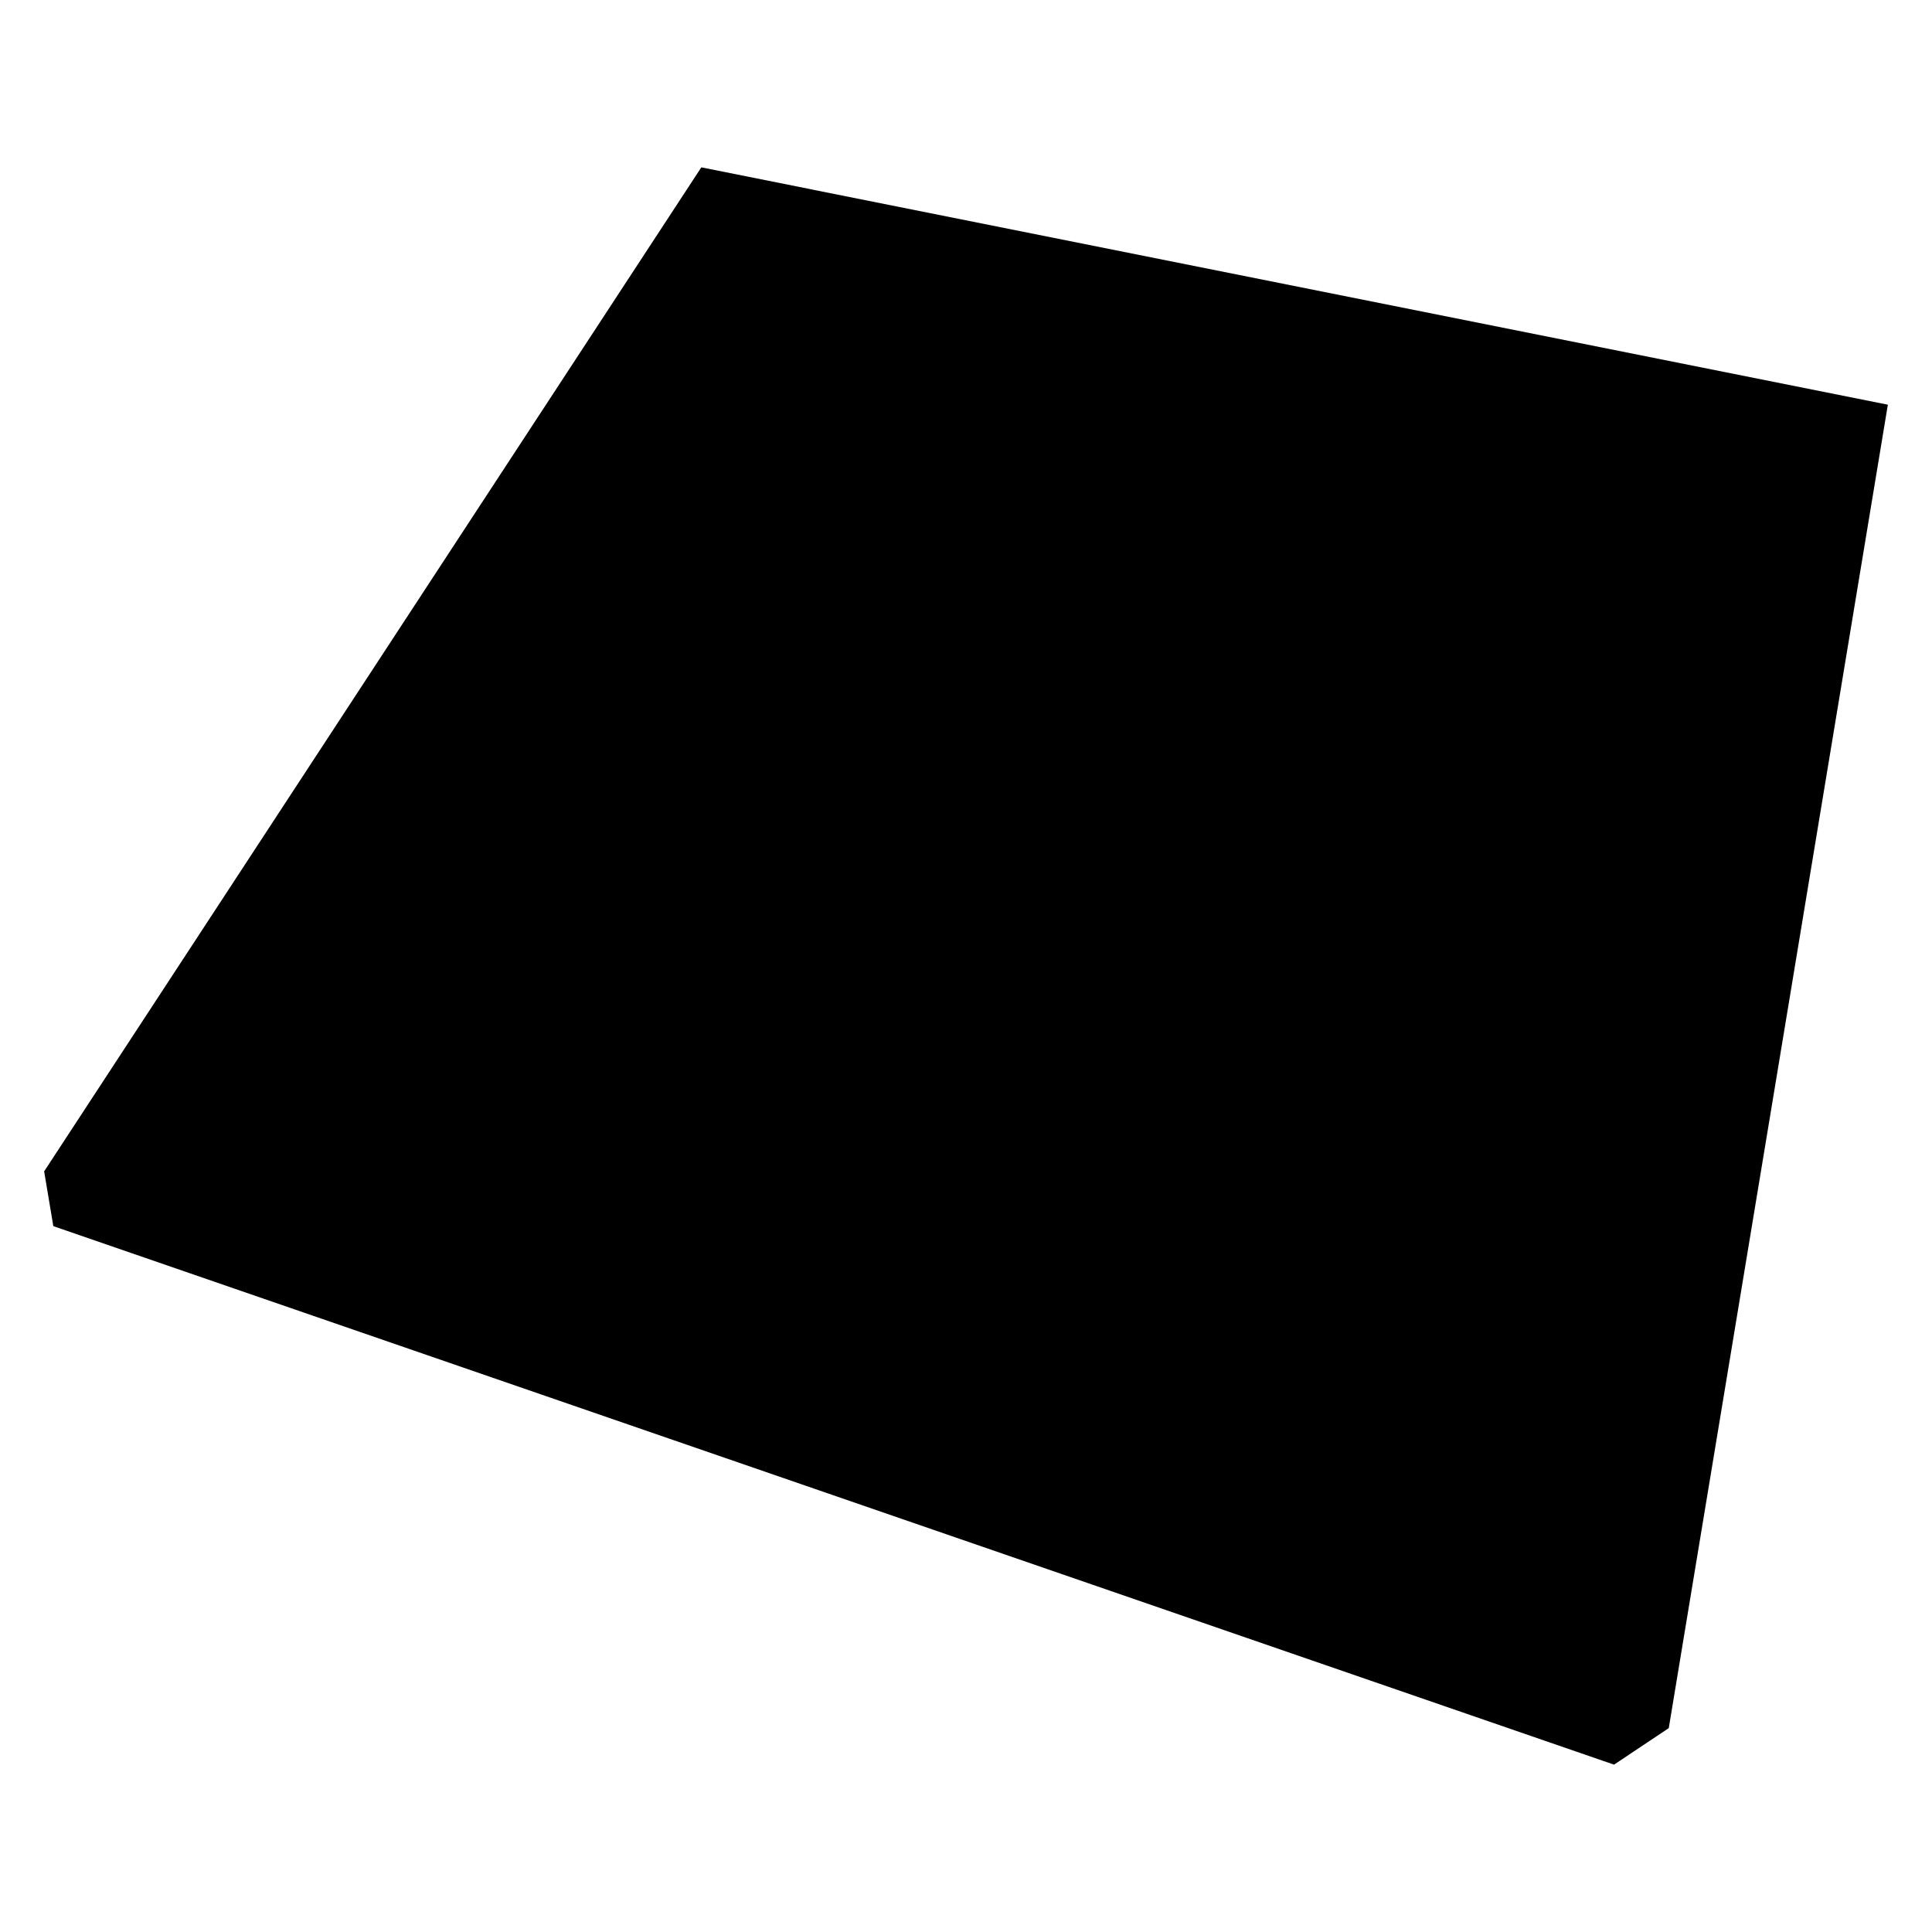
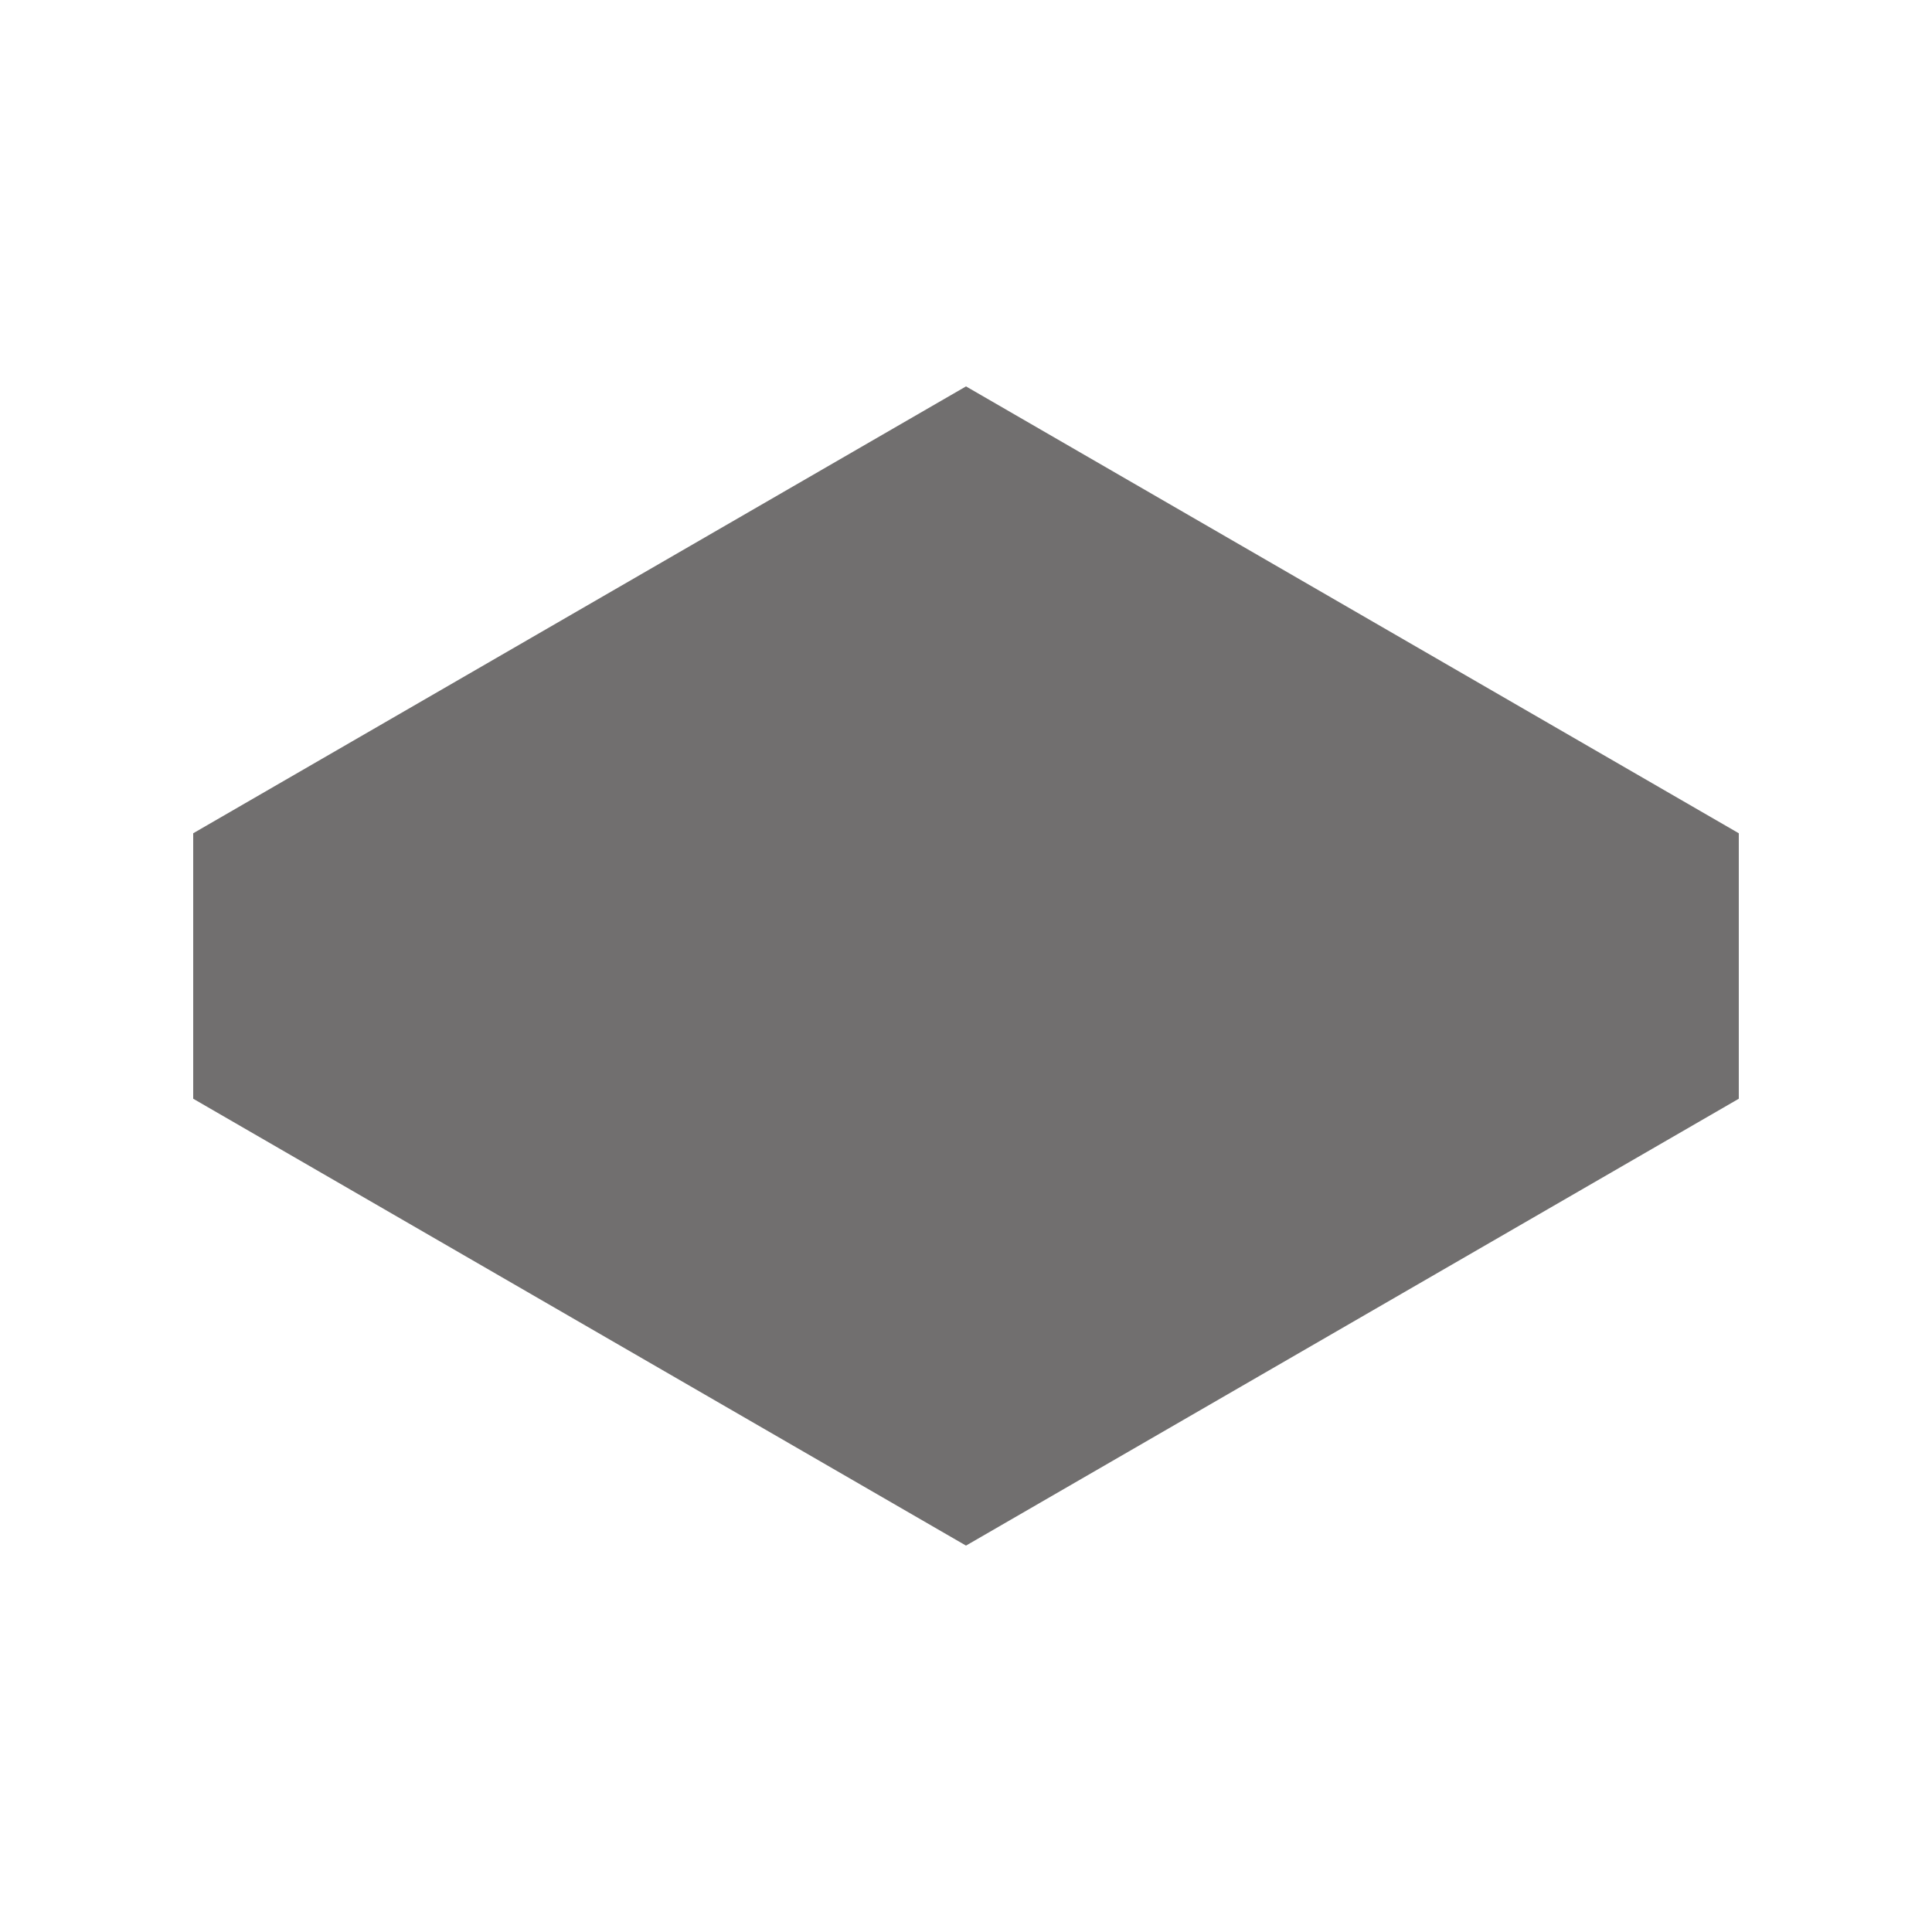
- <svg xmlns="http://www.w3.org/2000/svg" version="1.1" id="Layer_1" x="0px" y="0px" width="40px" height="40px" viewBox="0 0 40 40" enable-background="new 0 0 40 40" xml:space="preserve">
-   <polygon points="14.52,3.465 0.914,24.252 1.104,25.386 33.417,36.535 34.55,35.779 39.086,8.379 " />
+ <svg xmlns="http://www.w3.org/2000/svg" version="1.1" id="Layer_1" x="0px" y="0px" width="20px" height="20px" viewBox="0 0 20 20" enable-background="new 0 0 20 20" xml:space="preserve">
+   <polygon fill="#716F6F" points="18,8.626 10,4 2,8.626 2,11.374 10,16 18,11.374 " />
</svg>
